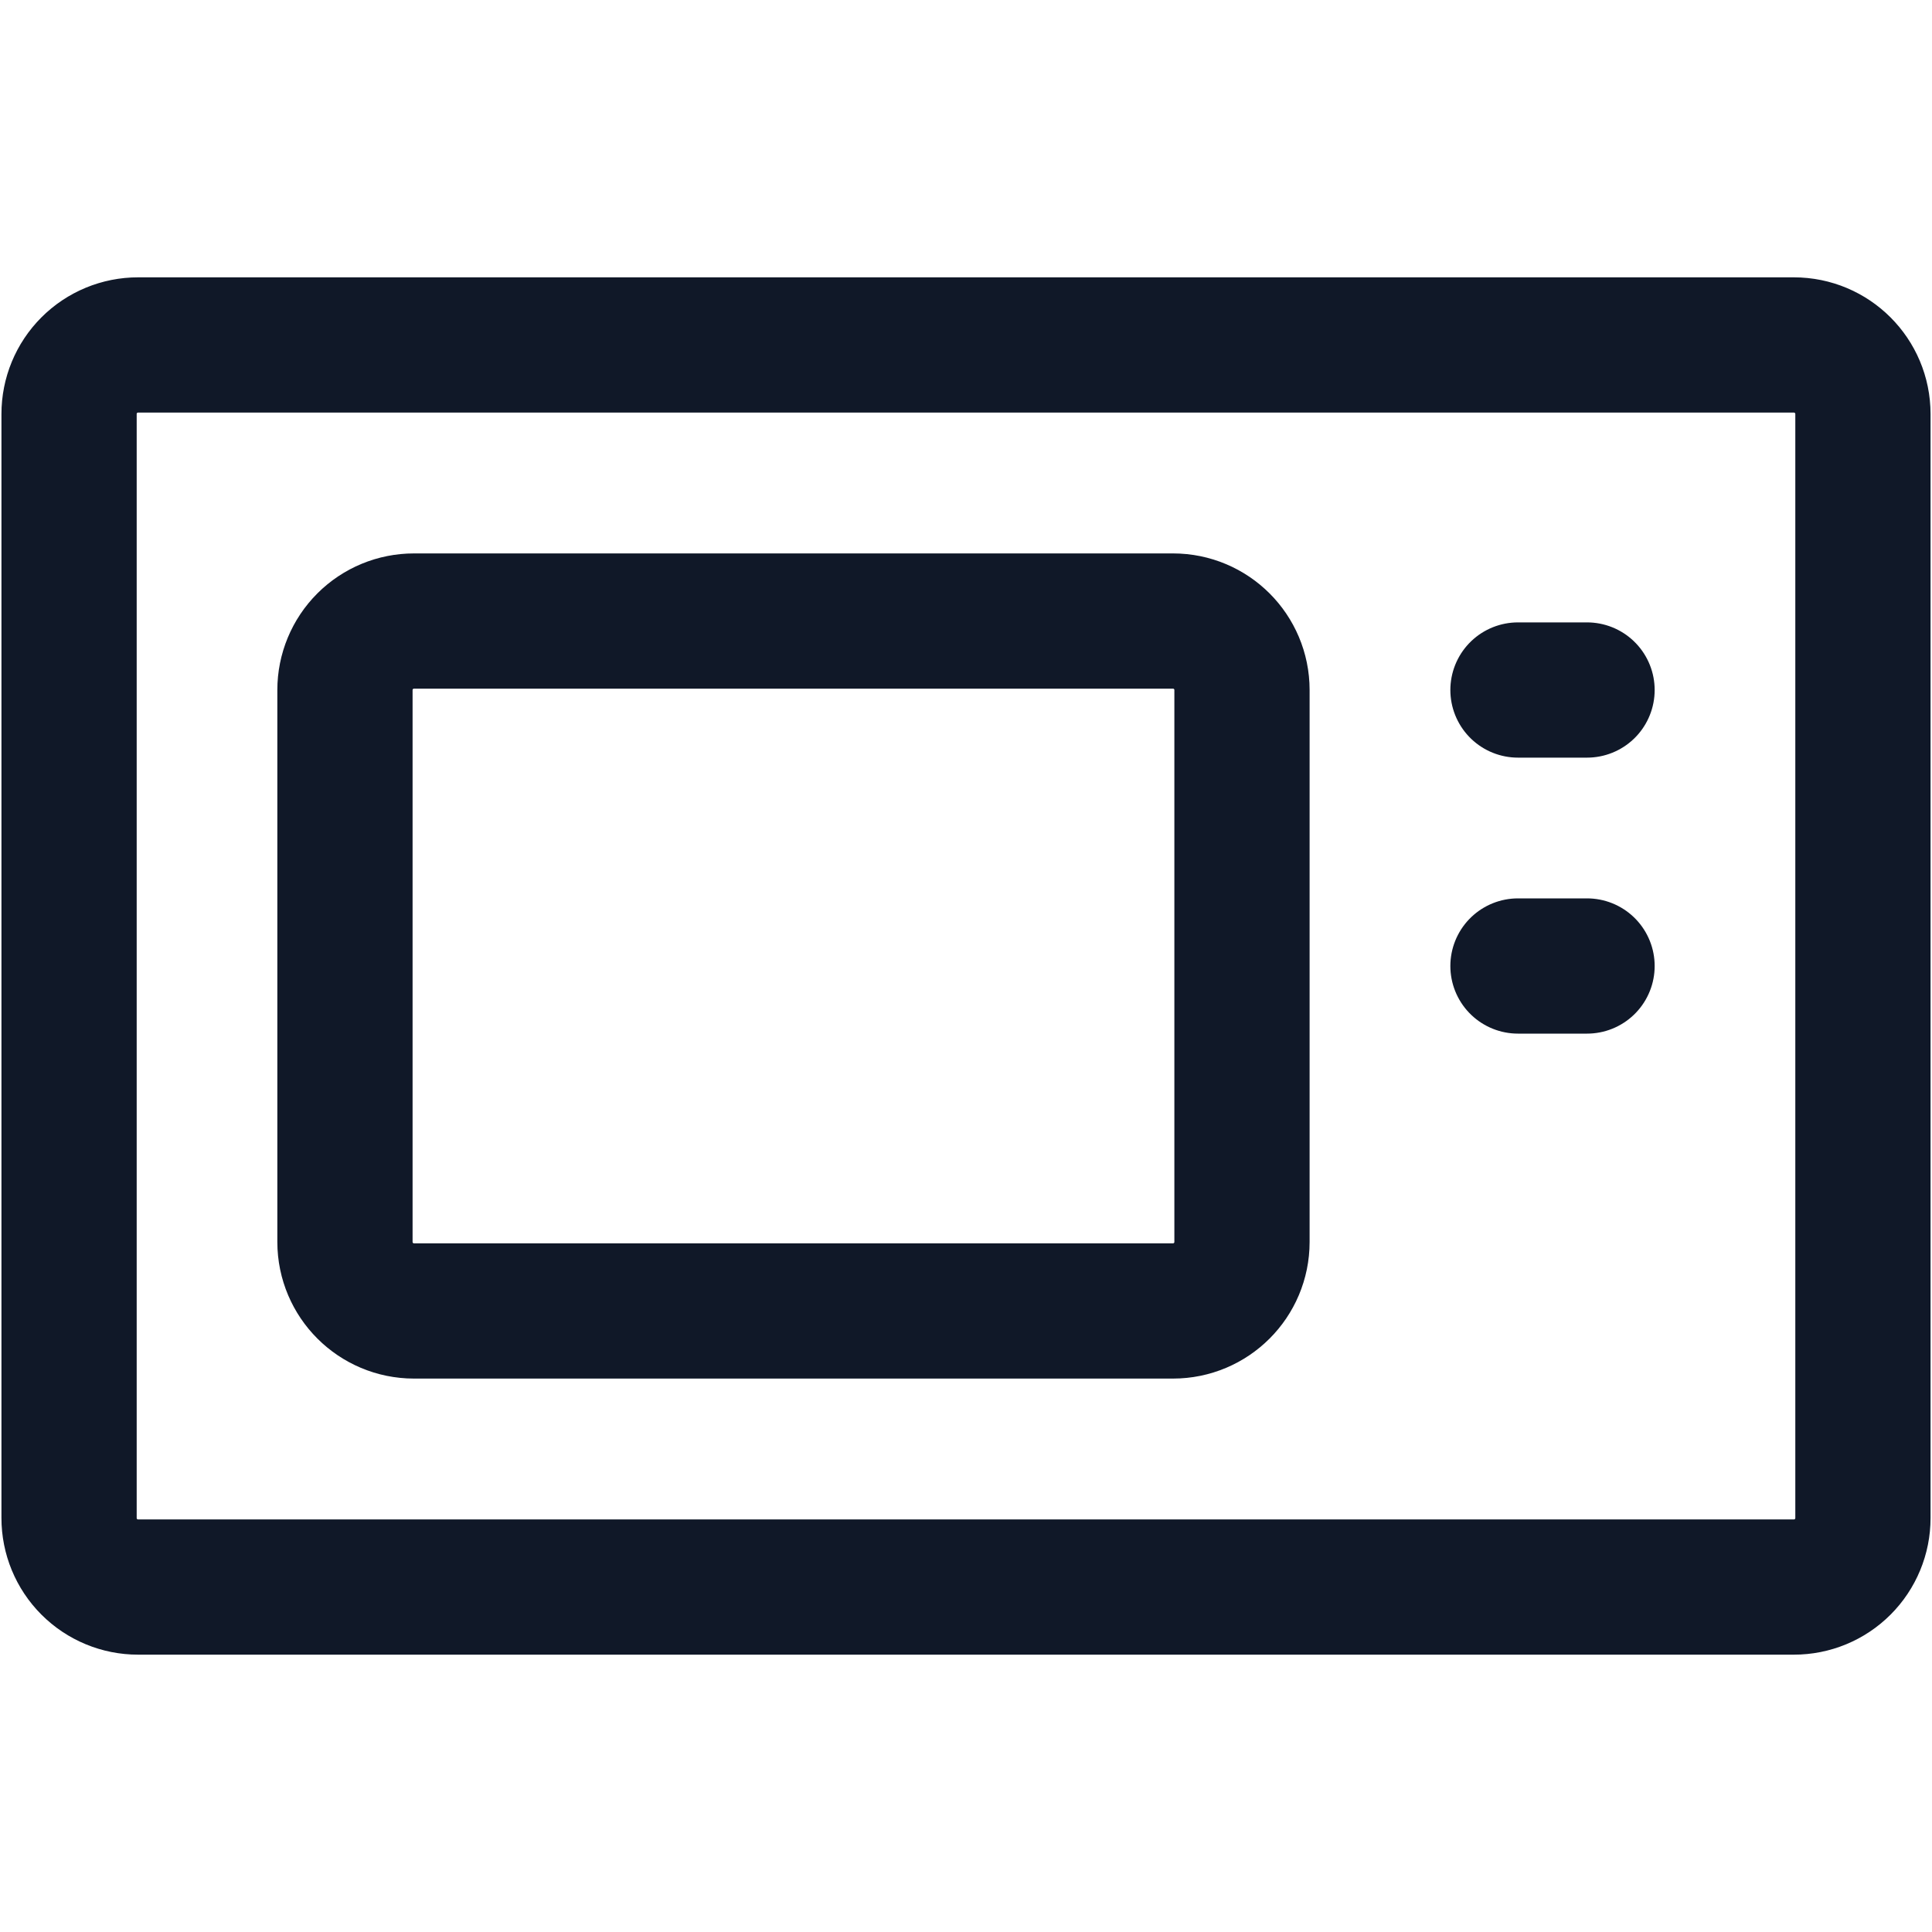
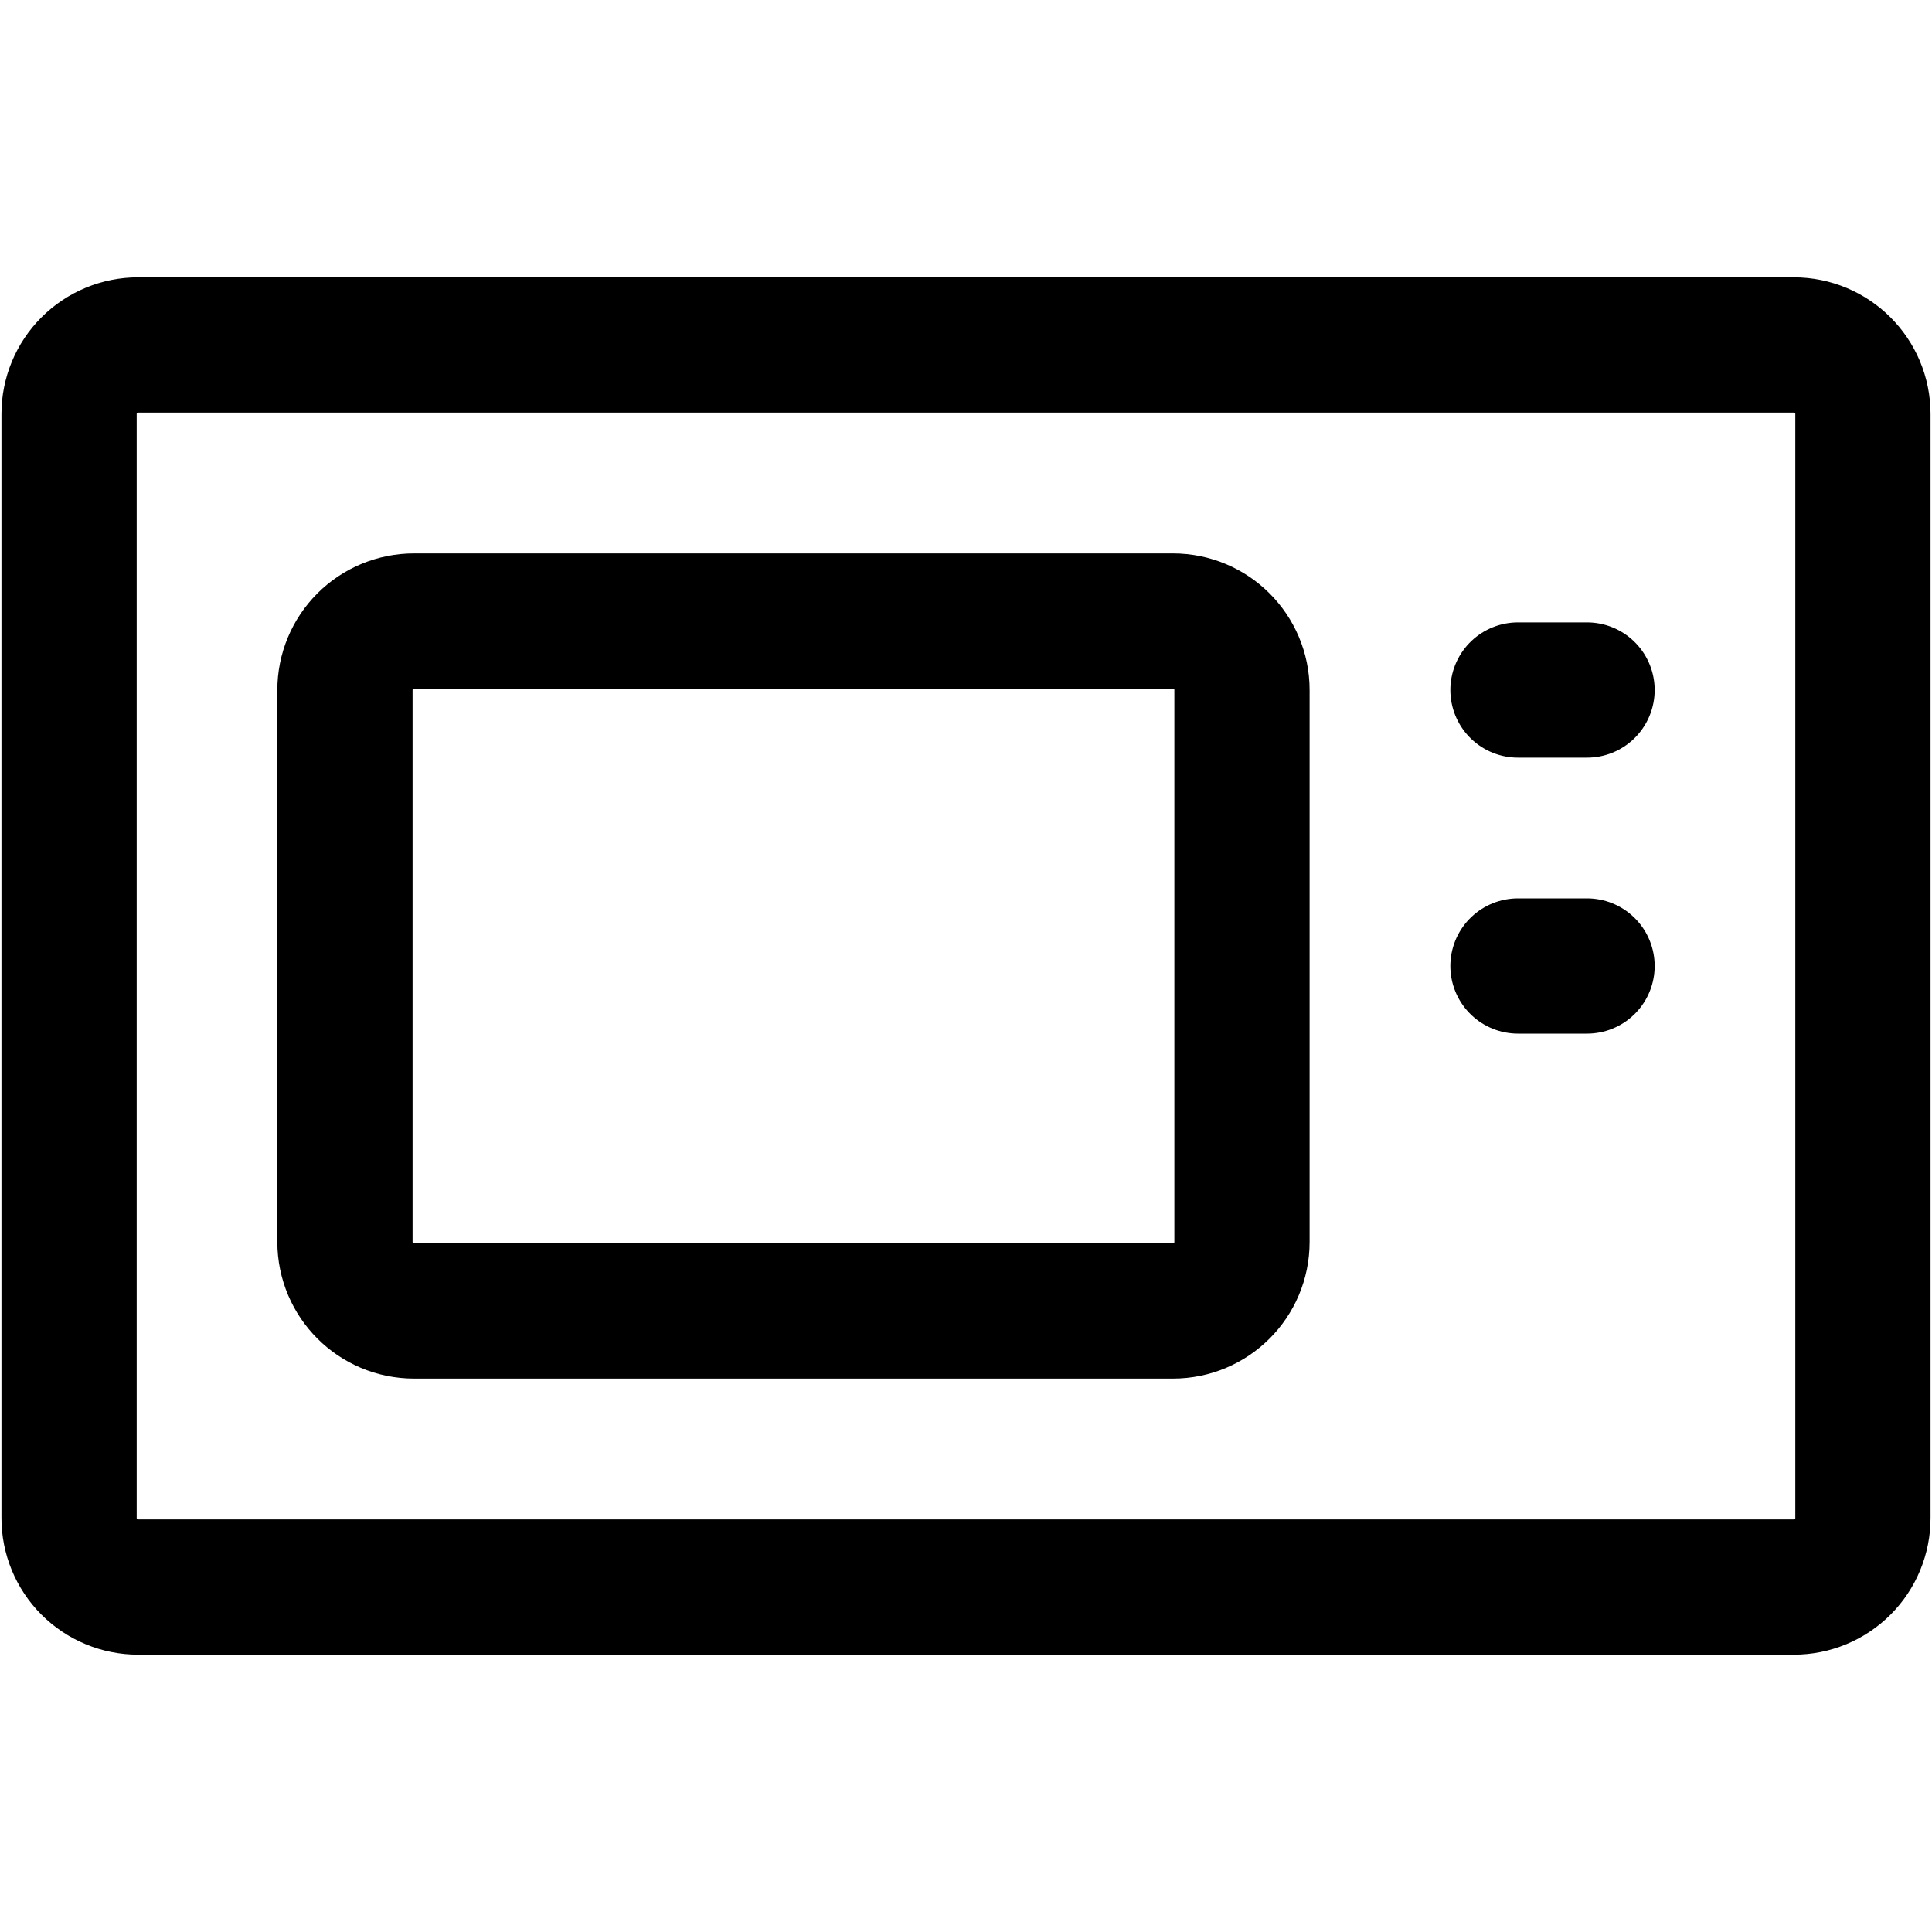
<svg xmlns="http://www.w3.org/2000/svg" fill="none" viewBox="0 0 20 20">
-   <path stroke="#101828" stroke-linecap="round" stroke-linejoin="round" stroke-width="1.4" d="M18.571 3.571H1.43a.714.714 0 0 0-.715.715v11.428a.714.714 0 0 0 .715.715H18.57a.714.714 0 0 0 .715-.715V4.286a.715.715 0 0 0-.715-.715Z" />
-   <path stroke="#101828" stroke-linecap="round" stroke-linejoin="round" stroke-width="1.4" d="M15.714 7.143h.715M15.714 10h.715m-4.286-3.571H4.286a.714.714 0 0 0-.715.714v5.714a.715.715 0 0 0 .715.714h7.857a.714.714 0 0 0 .714-.714V7.143a.714.714 0 0 0-.714-.714Z" />
+   <path stroke="currentColor" stroke-linecap="round" stroke-linejoin="round" stroke-width="1.4" d="M18.571 3.571H1.43a.714.714 0 0 0-.715.715v11.428a.714.714 0 0 0 .715.715H18.57a.714.714 0 0 0 .715-.715V4.286a.715.715 0 0 0-.715-.715Z" />
+   <path stroke="currentColor" stroke-linecap="round" stroke-linejoin="round" stroke-width="1.4" d="M15.714 7.143h.715M15.714 10h.715m-4.286-3.571H4.286a.714.714 0 0 0-.715.714v5.714a.715.715 0 0 0 .715.714h7.857a.714.714 0 0 0 .714-.714V7.143a.714.714 0 0 0-.714-.714Z" />
</svg>
